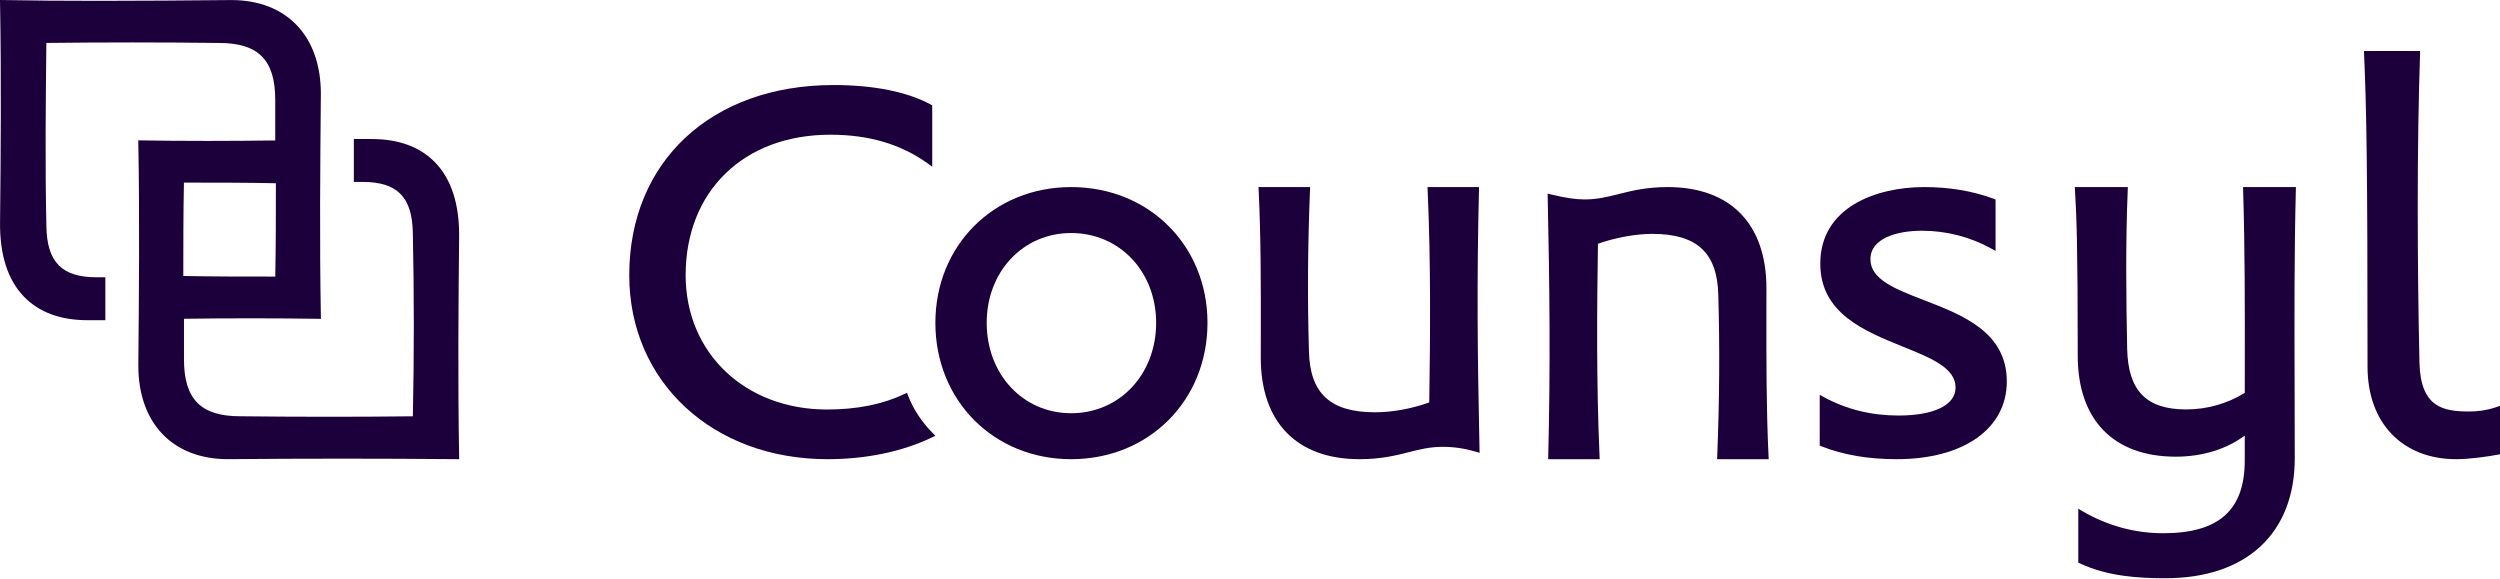
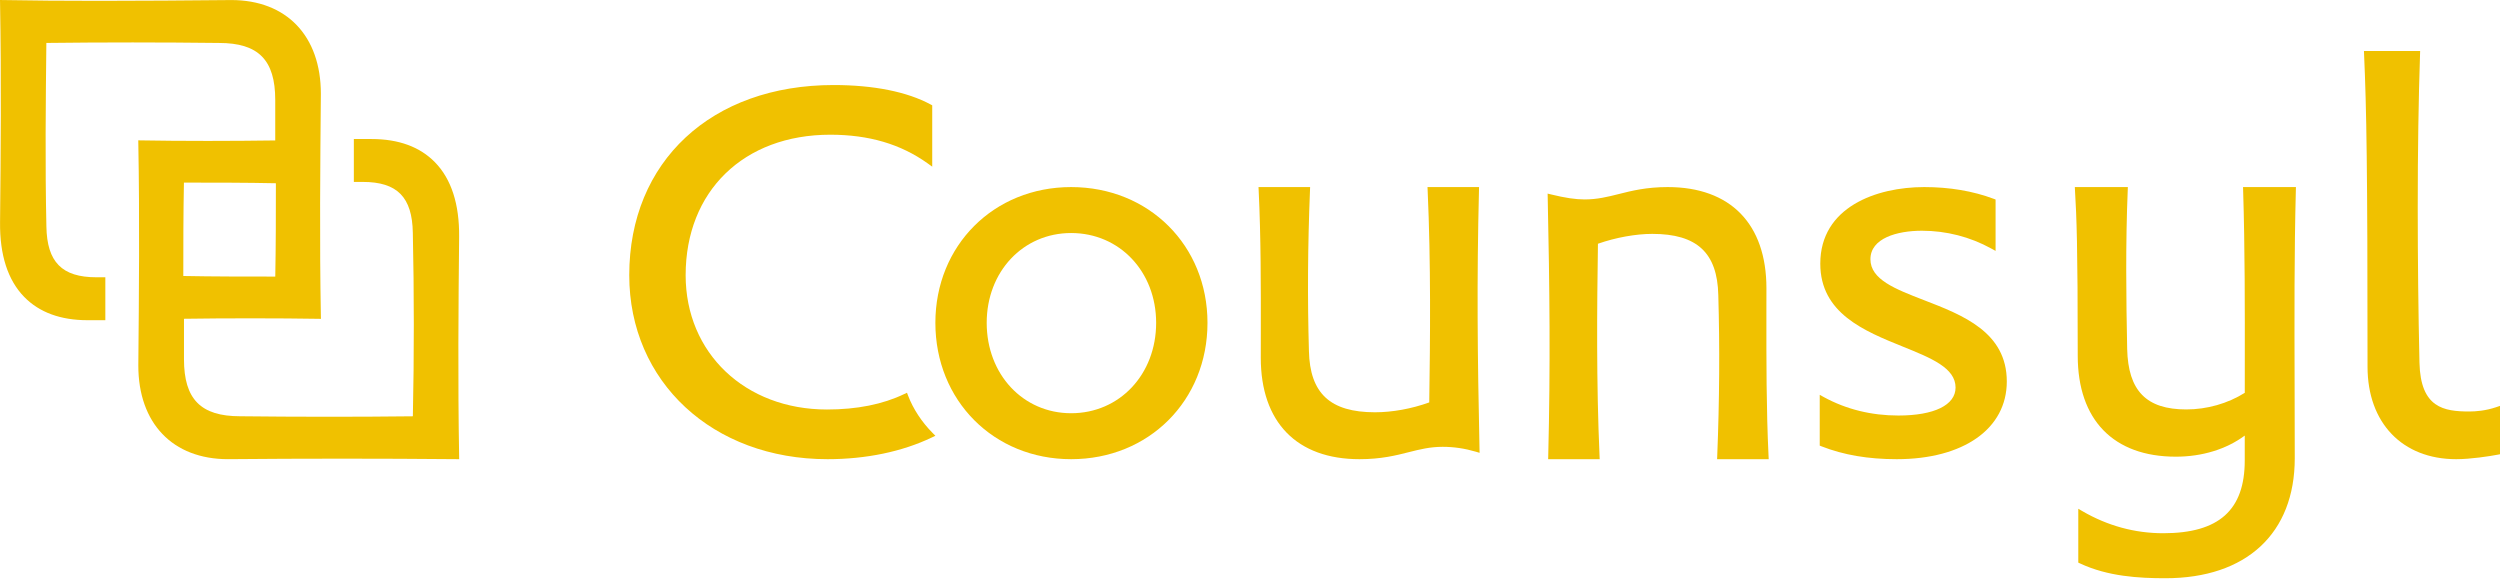
<svg xmlns="http://www.w3.org/2000/svg" width="147px" height="34px" viewBox="0 0 147 34" version="1.1">
-   <defs />
-   <g id="4.-Work-Copy" stroke="none" stroke-width="1" fill="none" fill-rule="evenodd" transform="translate(-720, -1410)">
-     <g id="counsyl" transform="translate(720, 1410)" fill="#1B003C">
-       <path d="M53.396,23.264 L53.331,23.093 L53.167,23.17 C51.913,23.774 50.385,24.079 48.625,24.079 C43.81,24.079 40.316,20.758 40.316,16.181 C40.316,11.239 43.734,7.921 48.82,7.921 C51.088,7.921 52.962,8.473 54.548,9.608 L54.815,9.8 L54.815,6.193 L54.726,6.145 C53.339,5.395 51.364,5 49.017,5 C41.829,5 37,9.493 37,16.181 C37,22.451 41.902,27 48.657,27 C50.922,27 53.041,26.56 54.784,25.727 L55,25.623 L54.831,25.452 C54.201,24.817 53.691,24.04 53.396,23.264" id="Fill-1" />
-       <path d="M62.983,11 C58.432,11 55,14.432 55,18.983 C55,23.553 58.432,27 62.983,27 C67.554,27 71,23.553 71,18.983 C71,14.432 67.554,11 62.983,11 L62.983,11 Z M62.983,24.298 C60.153,24.298 58.018,22.013 58.018,18.983 C58.018,15.973 60.153,13.702 62.983,13.702 C65.832,13.702 67.981,15.973 67.981,18.983 C67.981,22.013 65.832,24.298 62.983,24.298 L62.983,24.298 Z" id="Fill-2" />
-       <path d="M86.964,11.175 L86.968,11 L83.937,11 L83.945,11.179 C84.139,15.488 84.096,19.875 84.04,23.662 C82.998,24.038 81.867,24.242 80.847,24.242 C78.217,24.242 77.019,23.13 76.965,20.635 C76.876,17.551 76.895,14.458 77.028,11.177 L77.035,11 L74,11 L74.009,11.18 C74.143,13.934 74.14,16.836 74.136,19.643 L74.134,21.037 C74.134,24.826 76.25,27 79.937,27 C81.212,27 82.081,26.78 82.847,26.585 C83.484,26.424 84.086,26.273 84.827,26.273 C85.482,26.273 86.124,26.367 86.789,26.563 L87,26.626 L86.995,26.396 C86.877,20.936 86.831,16.485 86.964,11.175" id="Fill-3" />
-       <path d="M103.864,18.363 L103.866,16.952 C103.866,13.169 101.751,11 98.062,11 C96.807,11 95.938,11.219 95.172,11.413 C94.527,11.575 93.917,11.727 93.173,11.727 C92.645,11.727 92.037,11.637 91.203,11.433 L91,11.384 L91.005,11.603 C91.119,16.917 91.168,21.54 91.036,26.826 L91.031,27 L94.062,27 L94.054,26.822 C93.862,22.516 93.903,18.124 93.959,14.332 C95,13.967 96.185,13.752 97.154,13.752 C99.783,13.752 100.981,14.863 101.036,17.354 C101.125,20.418 101.105,23.515 100.973,26.823 L100.965,27 L104,27 L103.991,26.82 C103.858,24.079 103.862,21.173 103.864,18.363" id="Fill-4" />
-       <path d="M113.126,17.647 C111.438,16.995 109.981,16.432 109.981,15.244 C109.981,14.007 111.546,13.567 113.012,13.567 C114.439,13.567 115.848,13.929 117.086,14.614 L117.34,14.753 L117.34,11.732 L117.23,11.69 C116.008,11.232 114.633,11 113.143,11 C110.325,11 107.033,12.179 107.033,15.504 C107.033,18.418 109.617,19.464 111.897,20.385 C113.556,21.056 114.987,21.634 114.987,22.788 C114.987,23.818 113.73,24.433 111.625,24.433 C110.038,24.433 108.566,24.07 107.252,23.355 L107,23.216 L107,26.202 L107.106,26.245 C108.401,26.752 109.847,27 111.526,27 C115.459,27 118,25.207 118,22.432 C118,19.528 115.411,18.529 113.126,17.647" id="Fill-5" />
-       <path d="M131.896,11.175 C132.003,14.63 131.998,18.158 131.994,21.571 L131.993,23.098 C130.989,23.728 129.771,24.075 128.551,24.075 C126.206,24.075 125.135,22.98 125.078,20.52 C125.018,17.515 124.98,14.303 125.111,11.178 L125.118,11 L122,11 L122.009,11.181 C122.104,12.784 122.171,14.42 122.171,20.919 C122.171,24.69 124.274,26.853 127.939,26.853 C129.487,26.853 130.911,26.414 131.991,25.612 L131.991,27.078 C131.991,29.997 130.469,31.354 127.199,31.354 C125.528,31.354 123.93,30.918 122.45,30.059 L122.203,29.915 L122.203,33.082 L122.3,33.127 C123.94,33.897 125.763,34 127.327,34 C132.089,34 134.932,31.362 134.932,26.945 C134.932,25.475 134.927,24.05 134.923,22.655 C134.912,18.652 134.9,14.87 134.996,11.174 L135,11 L131.89,11 L131.896,11.175" id="Fill-6" />
-       <path d="M146.769,23.944 C146.157,24.151 145.579,24.196 145.203,24.196 C143.692,24.196 142.331,23.977 142.265,21.335 C142.198,18.347 142.163,15.287 142.163,12.237 C142.163,8.839 142.208,5.874 142.299,3.173 L142.304,3 L139,3 L139.007,3.174 C139.151,6.444 139.211,9.722 139.211,21.567 C139.211,24.867 141.257,27 144.425,27 C145.274,27 146.389,26.827 146.861,26.736 L147,26.709 L147,23.866 L146.769,23.944" id="Fill-7" />
-       <path d="M26.997,13.928 C27.016,12.004 26.538,10.528 25.579,9.544 C24.692,8.634 23.437,8.175 21.849,8.175 L20.806,8.175 L20.806,10.697 L21.331,10.697 C23.359,10.697 24.239,11.591 24.274,13.687 C24.351,17.215 24.352,20.943 24.276,24.478 C20.915,24.517 17.478,24.514 14.118,24.476 C11.805,24.476 10.818,23.473 10.818,21.125 L10.818,18.744 C12.029,18.726 13.395,18.717 14.781,18.717 C16.23,18.717 17.584,18.728 18.698,18.746 L18.871,18.749 L18.867,18.575 C18.787,14.245 18.83,9.606 18.867,5.512 C18.867,2.113 16.849,0.003 13.599,0.003 L13.492,0.004 C10.982,0.027 8.383,0.049 5.825,0.049 C3.747,0.049 1.898,0.035 0.173,0.003 L0,0 L0.003,0.175 C0.081,4.561 0.044,9.134 0.003,13.075 C-0.016,14.999 0.462,16.473 1.422,17.458 C2.308,18.367 3.563,18.828 5.151,18.828 L6.194,18.828 L6.194,16.304 L5.669,16.304 C3.641,16.304 2.762,15.41 2.728,13.315 C2.649,9.742 2.689,5.917 2.726,2.525 C6.085,2.484 9.522,2.486 12.882,2.526 C15.195,2.526 16.184,3.528 16.184,5.875 L16.184,8.258 C14.973,8.275 13.607,8.286 12.219,8.286 C10.771,8.286 9.416,8.275 8.302,8.255 L8.13,8.252 L8.133,8.427 C8.214,12.781 8.171,17.407 8.133,21.491 C8.133,24.888 10.152,26.999 13.403,26.999 C17.844,26.959 22.388,26.959 26.829,26.999 L27,27 L26.997,26.827 C26.919,22.463 26.956,17.881 26.997,13.928 L26.997,13.928 Z M10.815,10.737 C12.566,10.737 14.52,10.738 16.222,10.775 C16.222,12.577 16.221,14.434 16.186,16.263 C14.435,16.263 12.48,16.262 10.778,16.228 C10.778,14.426 10.779,12.568 10.815,10.737 L10.815,10.737 Z" id="Fill-8" />
+   <g id="v6" stroke="none" stroke-width="1" fill="none" fill-rule="evenodd">
+     <g id="Home---Desktop" transform="translate(-702, -1411)" fill="#F0C100">
+       <g id="counsyl" transform="translate(702, 1411)">
+         <path d="M53.396,23.264 L53.331,23.093 L53.167,23.17 C51.913,23.774 50.385,24.079 48.625,24.079 C43.81,24.079 40.316,20.758 40.316,16.181 C40.316,11.239 43.734,7.921 48.82,7.921 C51.088,7.921 52.962,8.473 54.548,9.608 L54.815,9.8 L54.815,6.193 L54.726,6.145 C53.339,5.395 51.364,5 49.017,5 C41.829,5 37,9.493 37,16.181 C37,22.451 41.902,27 48.657,27 C50.922,27 53.041,26.56 54.784,25.727 L55,25.623 L54.831,25.452 C54.201,24.817 53.691,24.04 53.396,23.264" id="Fill-1" />
+         <path d="M62.983,11 C58.432,11 55,14.432 55,18.983 C55,23.553 58.432,27 62.983,27 C67.554,27 71,23.553 71,18.983 C71,14.432 67.554,11 62.983,11 L62.983,11 Z M62.983,24.298 C60.153,24.298 58.018,22.013 58.018,18.983 C58.018,15.973 60.153,13.702 62.983,13.702 C65.832,13.702 67.981,15.973 67.981,18.983 C67.981,22.013 65.832,24.298 62.983,24.298 L62.983,24.298 Z" id="Fill-2" />
+         <path d="M86.964,11.175 L86.968,11 L83.937,11 L83.945,11.179 C84.139,15.488 84.096,19.875 84.04,23.662 C82.998,24.038 81.867,24.242 80.847,24.242 C78.217,24.242 77.019,23.13 76.965,20.635 C76.876,17.551 76.895,14.458 77.028,11.177 L77.035,11 L74,11 L74.009,11.18 C74.143,13.934 74.14,16.836 74.136,19.643 L74.134,21.037 C74.134,24.826 76.25,27 79.937,27 C81.212,27 82.081,26.78 82.847,26.585 C83.484,26.424 84.086,26.273 84.827,26.273 C85.482,26.273 86.124,26.367 86.789,26.563 L87,26.626 L86.995,26.396 C86.877,20.936 86.831,16.485 86.964,11.175" id="Fill-3" />
+         <path d="M103.864,18.363 L103.866,16.952 C103.866,13.169 101.751,11 98.062,11 C96.807,11 95.938,11.219 95.172,11.413 C94.527,11.575 93.917,11.727 93.173,11.727 C92.645,11.727 92.037,11.637 91.203,11.433 L91,11.384 L91.005,11.603 C91.119,16.917 91.168,21.54 91.036,26.826 L91.031,27 L94.062,27 L94.054,26.822 C93.862,22.516 93.903,18.124 93.959,14.332 C95,13.967 96.185,13.752 97.154,13.752 C99.783,13.752 100.981,14.863 101.036,17.354 C101.125,20.418 101.105,23.515 100.973,26.823 L100.965,27 L104,27 L103.991,26.82 C103.858,24.079 103.862,21.173 103.864,18.363" id="Fill-4" />
+         <path d="M113.126,17.647 C111.438,16.995 109.981,16.432 109.981,15.244 C109.981,14.007 111.546,13.567 113.012,13.567 C114.439,13.567 115.848,13.929 117.086,14.614 L117.34,14.753 L117.34,11.732 L117.23,11.69 C116.008,11.232 114.633,11 113.143,11 C110.325,11 107.033,12.179 107.033,15.504 C107.033,18.418 109.617,19.464 111.897,20.385 C113.556,21.056 114.987,21.634 114.987,22.788 C114.987,23.818 113.73,24.433 111.625,24.433 C110.038,24.433 108.566,24.07 107.252,23.355 L107,23.216 L107,26.202 L107.106,26.245 C108.401,26.752 109.847,27 111.526,27 C115.459,27 118,25.207 118,22.432 C118,19.528 115.411,18.529 113.126,17.647" id="Fill-5" />
+         <path d="M131.896,11.175 C132.003,14.63 131.998,18.158 131.994,21.571 L131.993,23.098 C130.989,23.728 129.771,24.075 128.551,24.075 C126.206,24.075 125.135,22.98 125.078,20.52 C125.018,17.515 124.98,14.303 125.111,11.178 L125.118,11 L122,11 L122.009,11.181 C122.104,12.784 122.171,14.42 122.171,20.919 C122.171,24.69 124.274,26.853 127.939,26.853 C129.487,26.853 130.911,26.414 131.991,25.612 L131.991,27.078 C131.991,29.997 130.469,31.354 127.199,31.354 C125.528,31.354 123.93,30.918 122.45,30.059 L122.203,29.915 L122.203,33.082 L122.3,33.127 C123.94,33.897 125.763,34 127.327,34 C132.089,34 134.932,31.362 134.932,26.945 C134.932,25.475 134.927,24.05 134.923,22.655 C134.912,18.652 134.9,14.87 134.996,11.174 L135,11 L131.89,11 L131.896,11.175" id="Fill-6" />
+         <path d="M146.769,23.944 C146.157,24.151 145.579,24.196 145.203,24.196 C143.692,24.196 142.331,23.977 142.265,21.335 C142.198,18.347 142.163,15.287 142.163,12.237 C142.163,8.839 142.208,5.874 142.299,3.173 L142.304,3 L139,3 L139.007,3.174 C139.151,6.444 139.211,9.722 139.211,21.567 C139.211,24.867 141.257,27 144.425,27 C145.274,27 146.389,26.827 146.861,26.736 L147,26.709 L147,23.866 L146.769,23.944" id="Fill-7" />
+         <path d="M26.997,13.928 C27.016,12.004 26.538,10.528 25.579,9.544 C24.692,8.634 23.437,8.175 21.849,8.175 L20.806,8.175 L20.806,10.697 L21.331,10.697 C23.359,10.697 24.239,11.591 24.274,13.687 C24.351,17.215 24.352,20.943 24.276,24.478 C20.915,24.517 17.478,24.514 14.118,24.476 C11.805,24.476 10.818,23.473 10.818,21.125 L10.818,18.744 C12.029,18.726 13.395,18.717 14.781,18.717 C16.23,18.717 17.584,18.728 18.698,18.746 L18.871,18.749 L18.867,18.575 C18.787,14.245 18.83,9.606 18.867,5.512 C18.867,2.113 16.849,0.003 13.599,0.003 L13.492,0.004 C10.982,0.027 8.383,0.049 5.825,0.049 C3.747,0.049 1.898,0.035 0.173,0.003 L0,0 L0.003,0.175 C0.081,4.561 0.044,9.134 0.003,13.075 C-0.016,14.999 0.462,16.473 1.422,17.458 C2.308,18.367 3.563,18.828 5.151,18.828 L6.194,18.828 L6.194,16.304 L5.669,16.304 C3.641,16.304 2.762,15.41 2.728,13.315 C2.649,9.742 2.689,5.917 2.726,2.525 C6.085,2.484 9.522,2.486 12.882,2.526 C15.195,2.526 16.184,3.528 16.184,5.875 L16.184,8.258 C14.973,8.275 13.607,8.286 12.219,8.286 C10.771,8.286 9.416,8.275 8.302,8.255 L8.13,8.252 L8.133,8.427 C8.214,12.781 8.171,17.407 8.133,21.491 C8.133,24.888 10.152,26.999 13.403,26.999 C17.844,26.959 22.388,26.959 26.829,26.999 L27,27 L26.997,26.827 C26.919,22.463 26.956,17.881 26.997,13.928 L26.997,13.928 Z M10.815,10.737 C12.566,10.737 14.52,10.738 16.222,10.775 C16.222,12.577 16.221,14.434 16.186,16.263 C14.435,16.263 12.48,16.262 10.778,16.228 C10.778,14.426 10.779,12.568 10.815,10.737 L10.815,10.737 Z" id="Fill-8" />
+       </g>
    </g>
  </g>
</svg>
